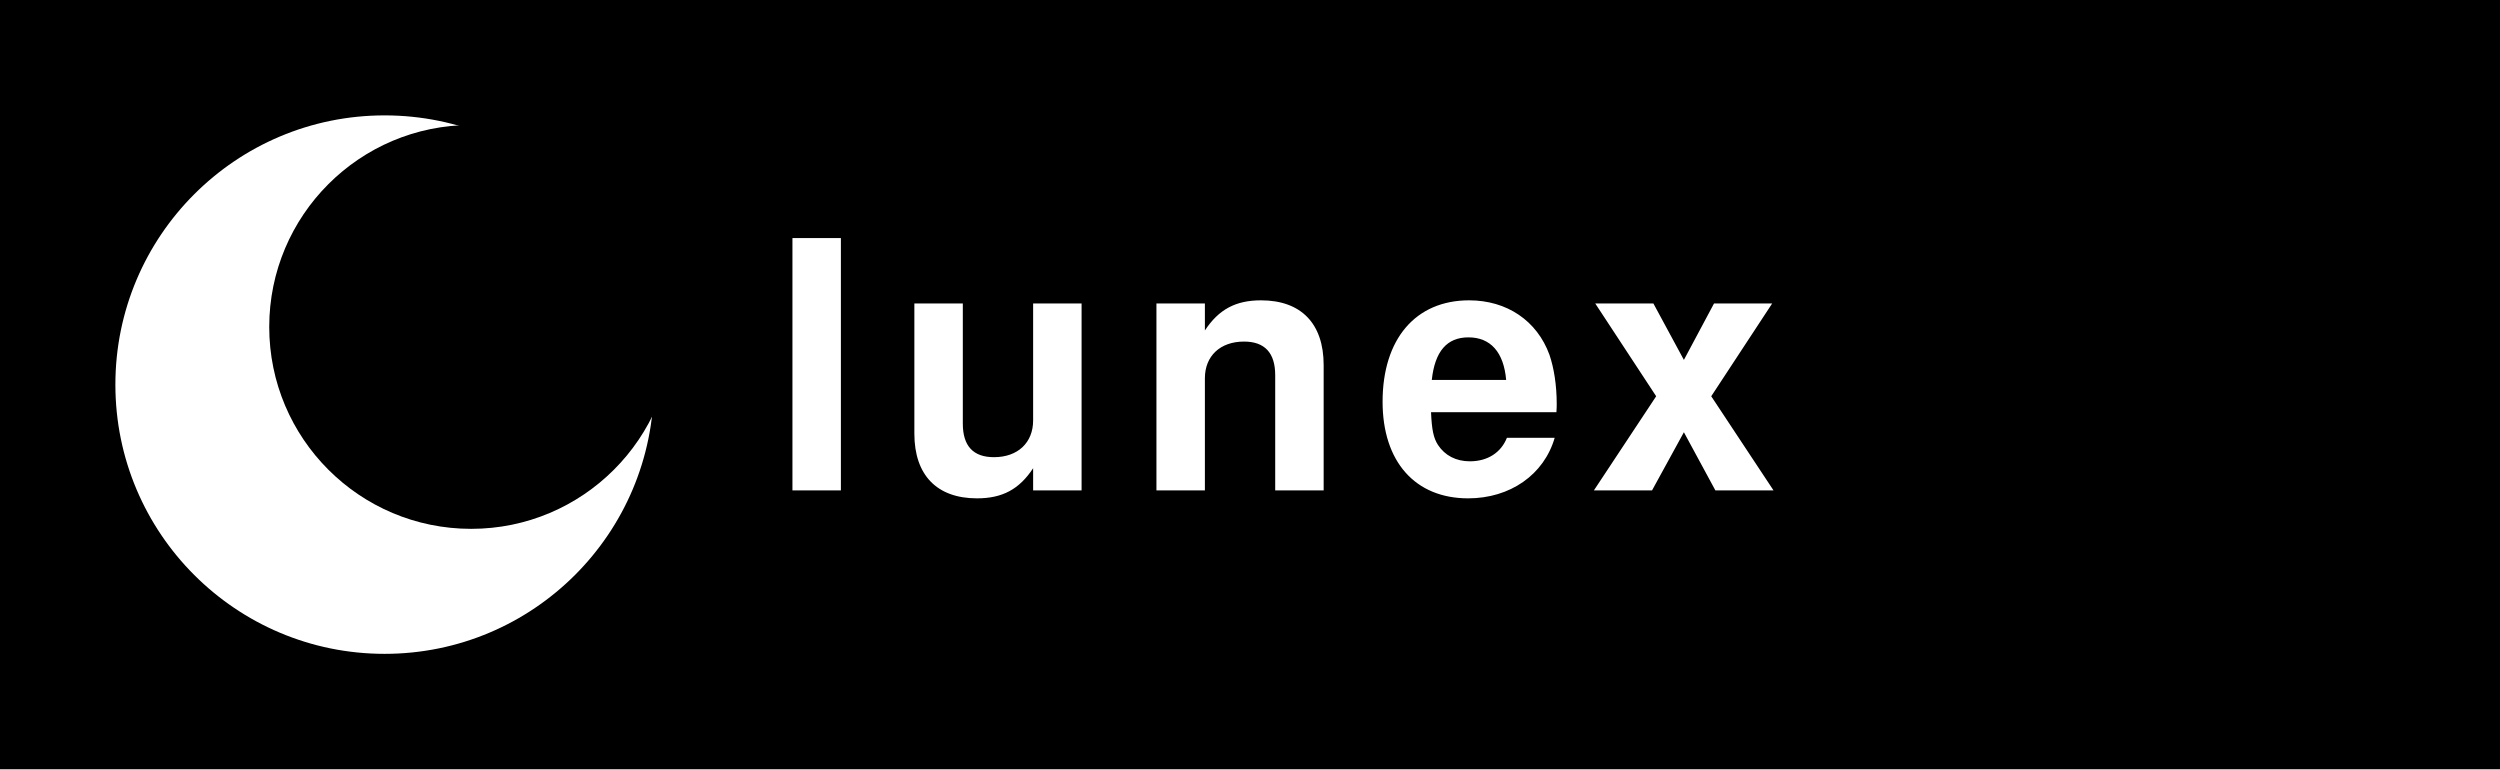
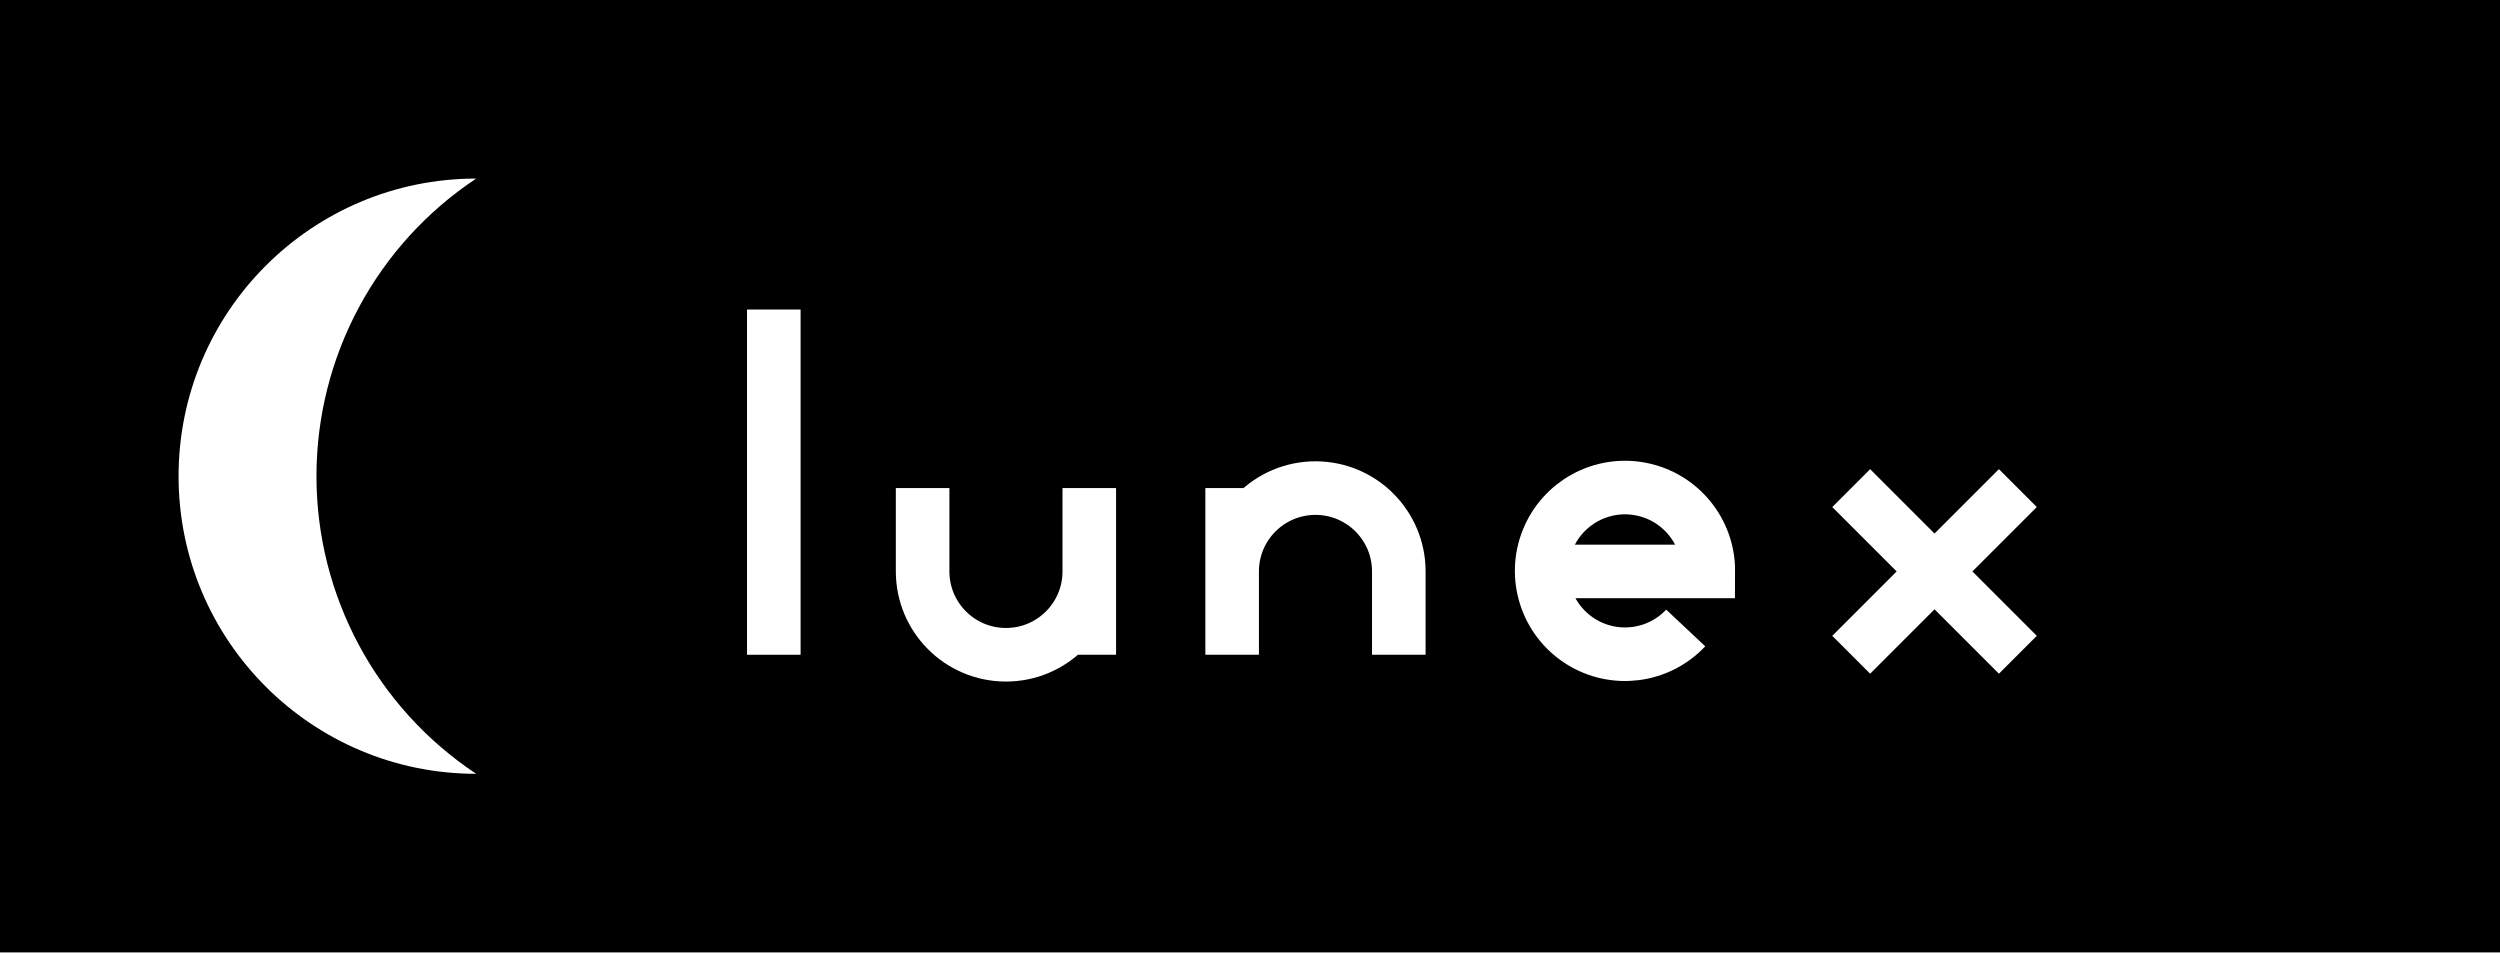
- <svg xmlns="http://www.w3.org/2000/svg" viewBox="0 0 520 160" width="520" height="160" role="img" aria-label="lunex">
-   <rect width="520" height="160" fill="#000000" />
-   <defs>
-     <mask id="m">
-       <rect width="160" height="160" fill="#fff" />
-       <circle cx="98" cy="68" r="42" fill="#000" />
-     </mask>
-   </defs>
-   <circle cx="80" cy="80" r="56" fill="#ffffff" mask="url(#m)" />
-   <text x="160" y="102" font-family="Helvetica Neue, Helvetica, Arial, sans-serif" font-size="72" font-weight="700" letter-spacing="6" fill="#ffffff">lunex</text>
+ <svg xmlns="http://www.w3.org/2000/svg" viewBox="0 0 420 160" width="420" height="160" role="img" aria-label="lunex">
+   <rect width="420" height="160" fill="#000000" />
+   <path d="M80 30 A50 50 0 1 0 80 130 A60 60 0 0 1 80 30 Z" fill="#ffffff" />
+   <g transform="translate(-45 0)" fill="none" stroke="#ffffff" stroke-width="9" stroke-linejoin="miter">
+     <path d="M175 52 V110" />
+     <path d="M200 82 V96 A14 14 0 0 0 228 96 M228 82 V110" />
+     <path d="M252 82 V110 M252 96 A14 14 0 0 1 280 96 V110" />
+     <path d="M304 96 H332 A14 14 0 1 0 328.2 105.5" />
+     <path d="M356 82 L384 110 M384 82 L356 110" />
+   </g>
</svg>
